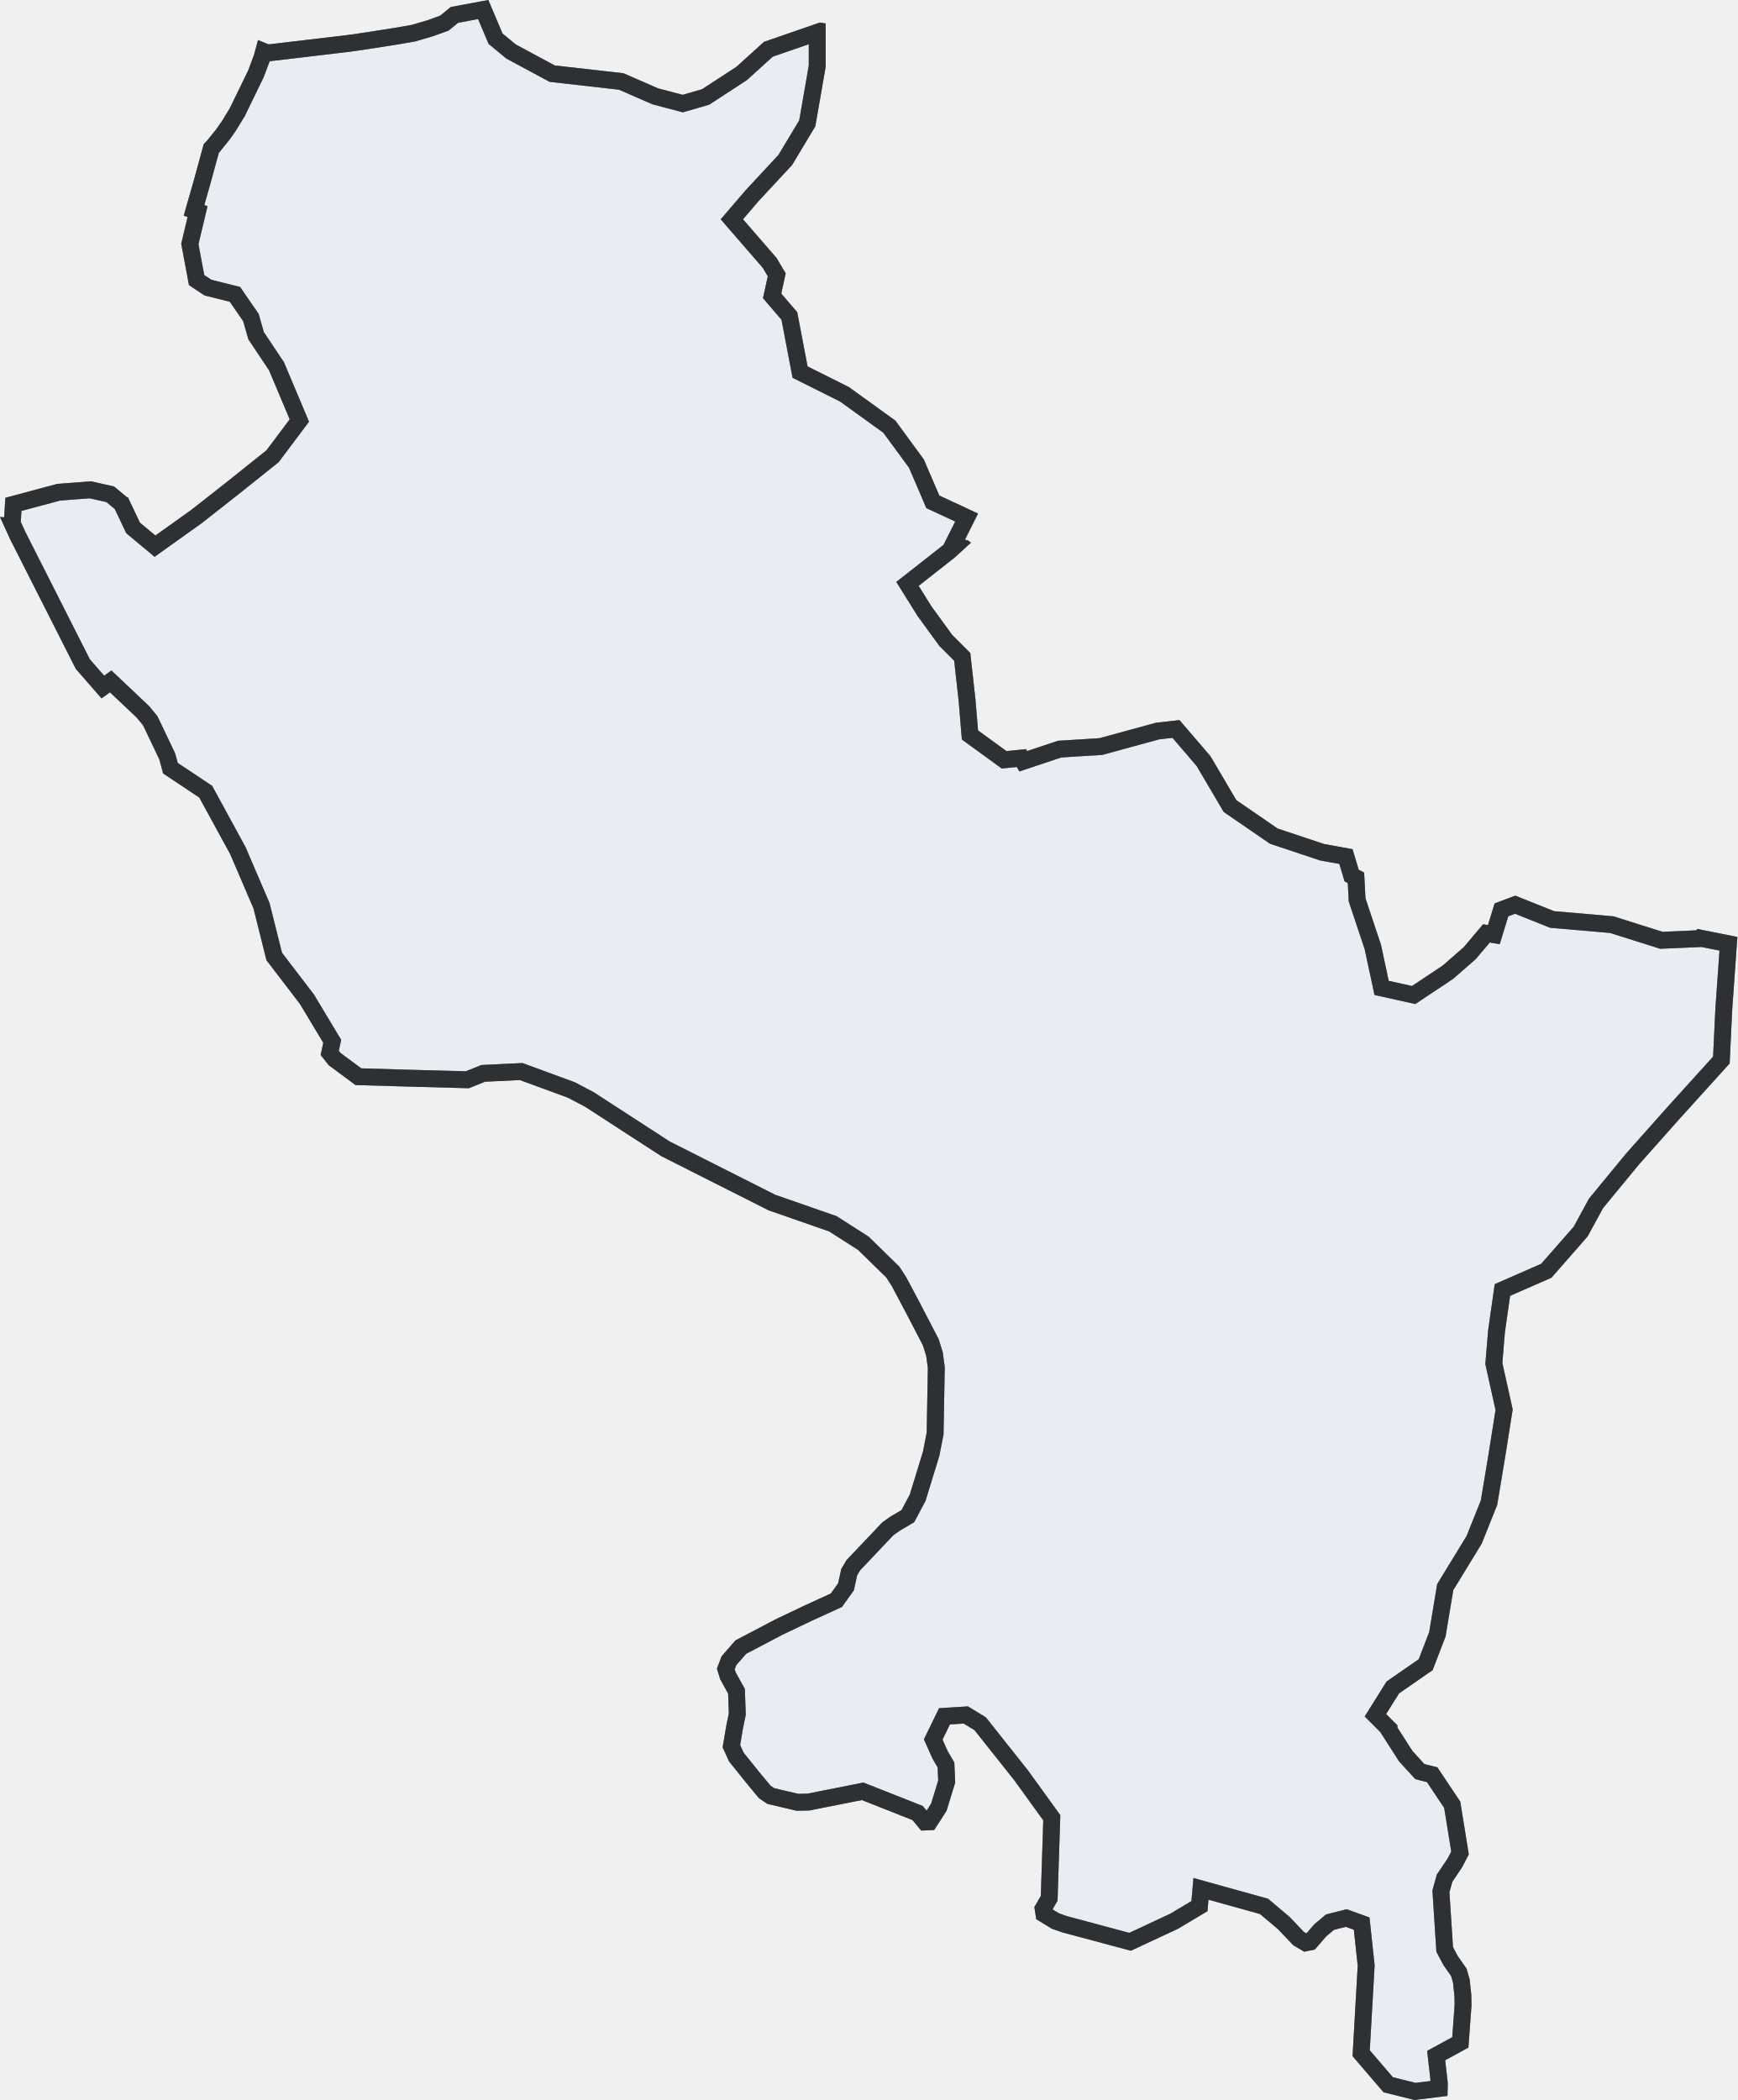
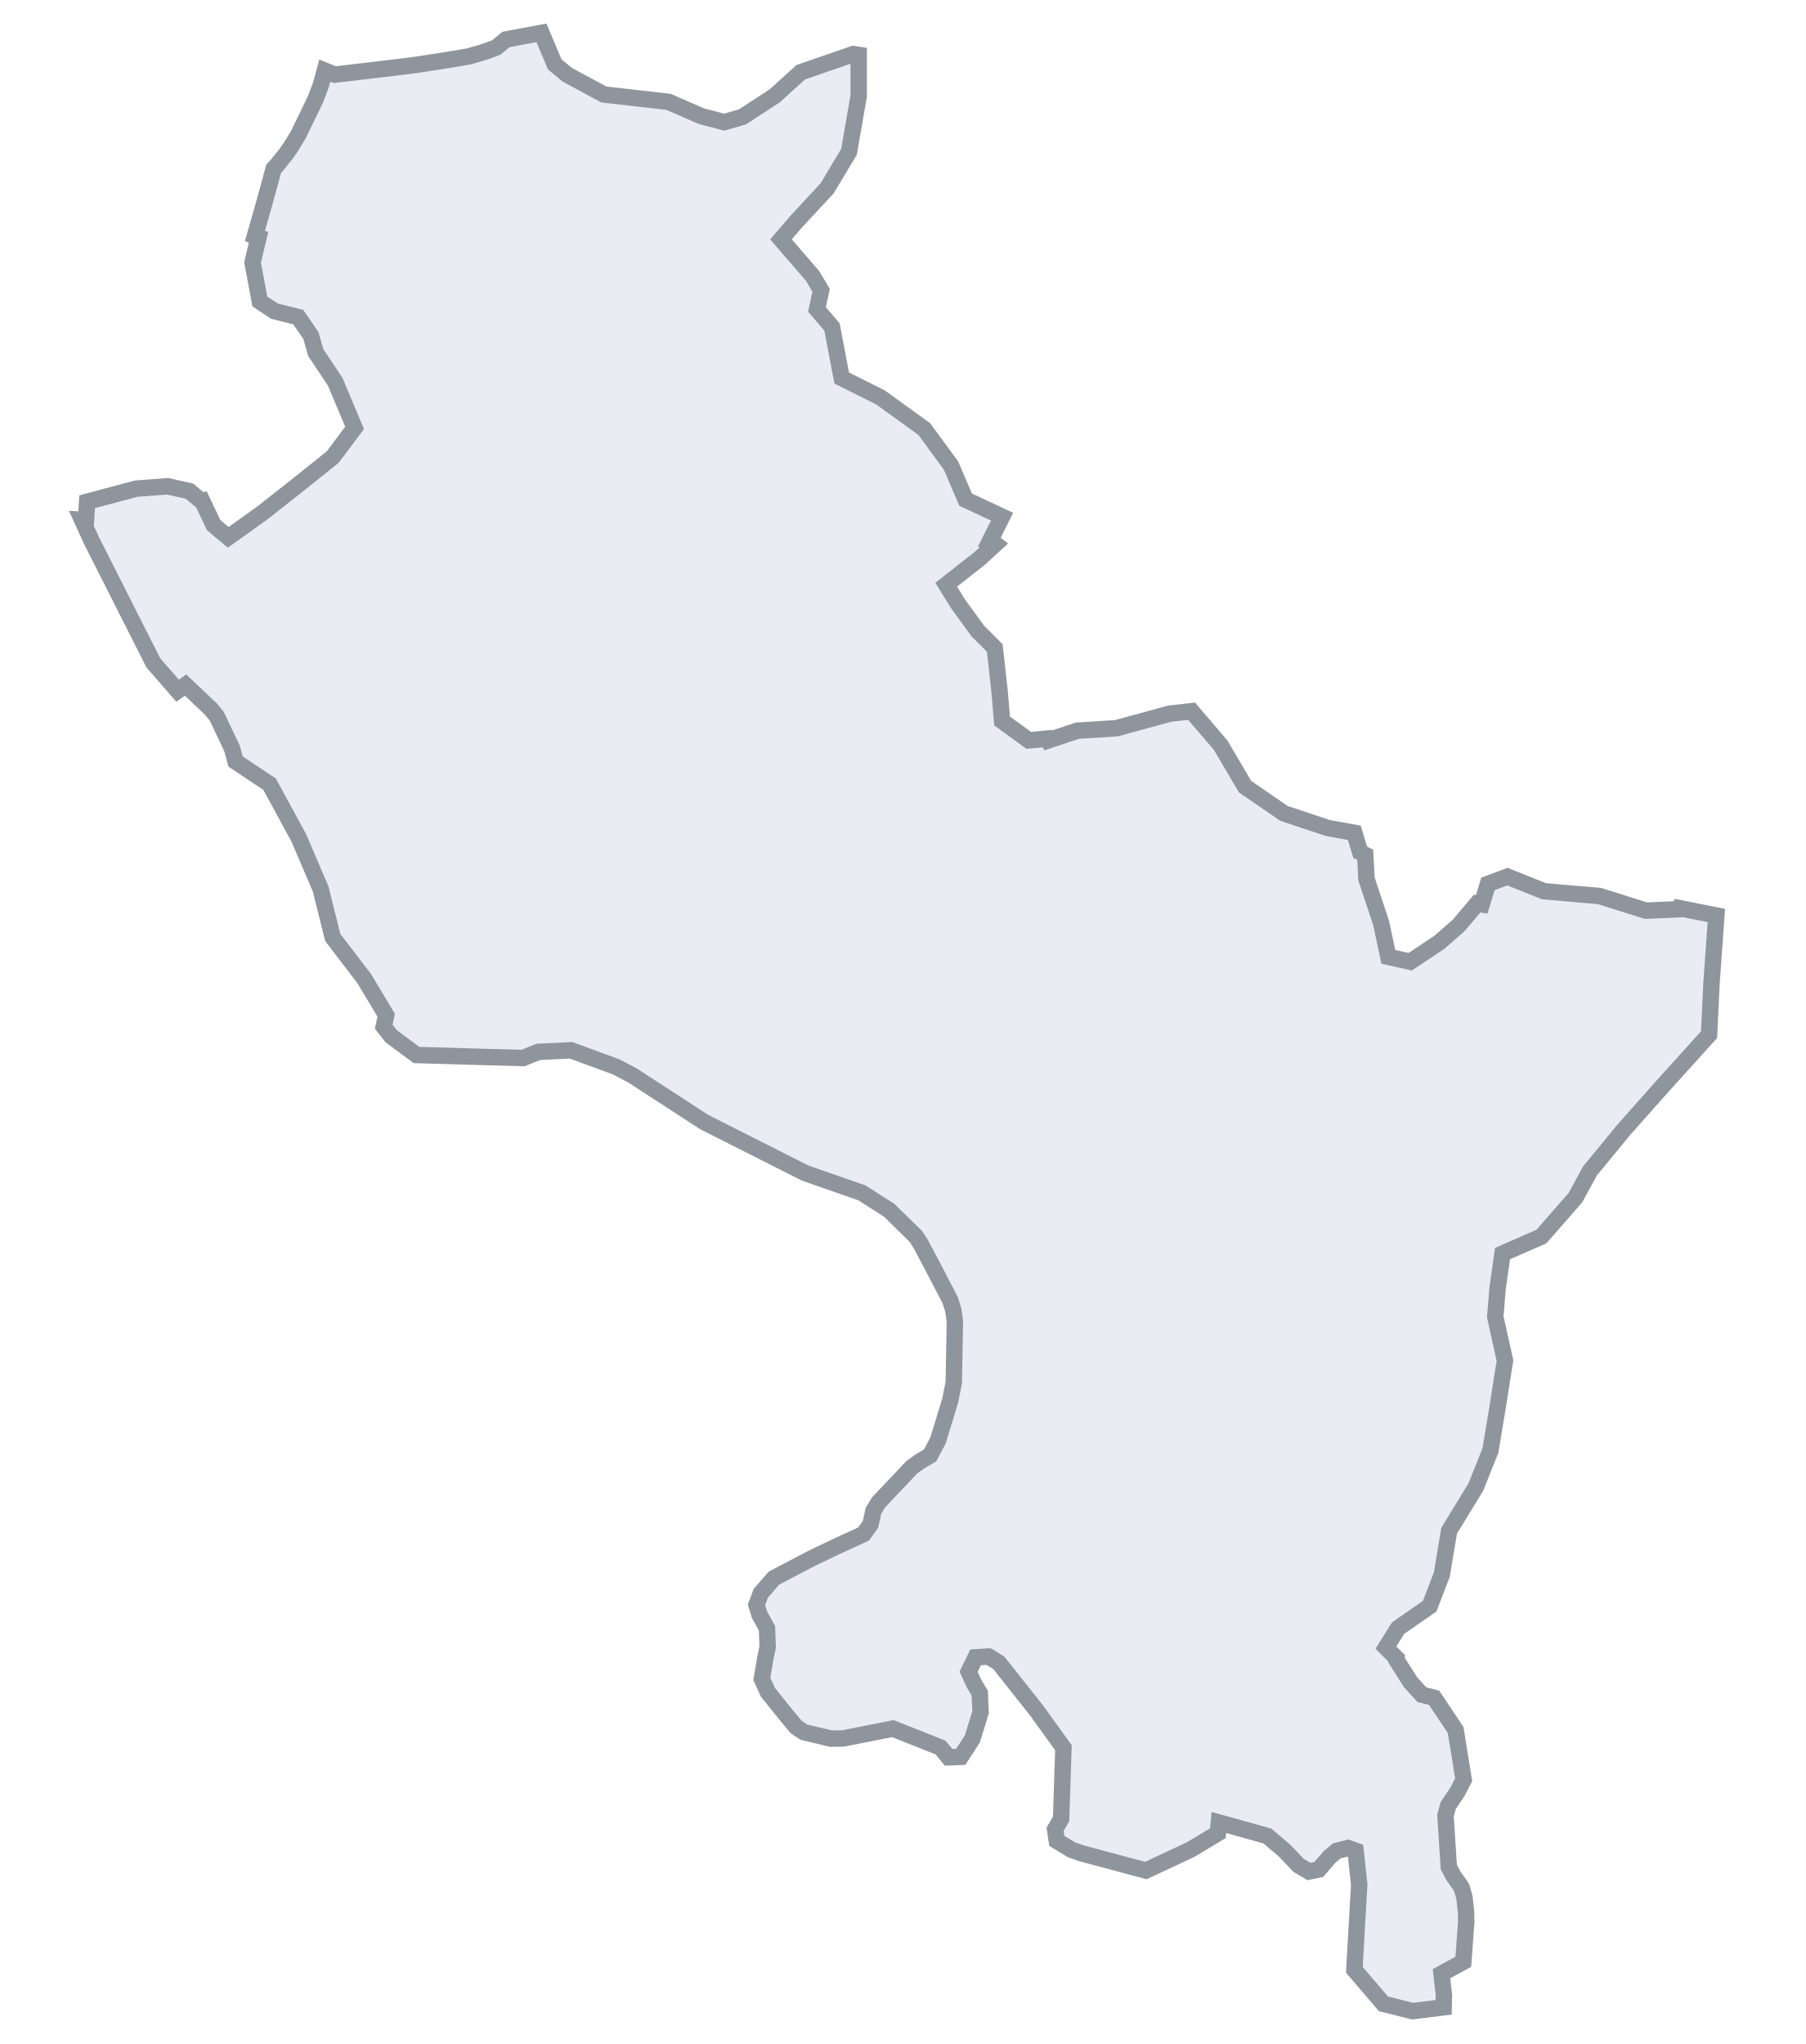
- <svg xmlns="http://www.w3.org/2000/svg" width="206" height="249" viewBox="0 0 206 249" fill="none">
-   <mask id="path-1-inside-1_8895_6822" fill="white">
-     <path d="M59.585 3.976L61.16 5.276L65.776 7.761L73.918 8.684L78.031 10.478L80.94 11.244L83.24 10.577L87.335 7.909L90.585 4.962L97.208 2.674L97.895 2.779V7.937L96.67 14.979L93.915 19.569L89.933 23.856L88.096 25.998L92.076 30.59L93.158 32.417L92.633 34.809L94.527 37.019L95.753 43.446L100.651 45.895L106.164 49.876L109.532 54.467L111.37 58.753L115.965 60.895L114.414 63.993L114.793 64.093L115.122 64.345L113.208 66.099L108.921 69.465L110.452 71.916L112.901 75.282L115.046 77.425L115.658 82.934L115.965 86.609L119.334 89.057L121.65 88.826L121.783 89.057L125.456 87.834L130.358 87.527L137.096 85.689L139.851 85.384L143.526 89.669L146.588 94.873L151.49 98.241L157.001 100.077L160.37 100.689L161.099 103.124L161.741 103.459L161.901 106.506L163.738 112.015L164.658 116.301L167.414 116.913L171.088 114.465L173.54 112.322L175.848 109.593L176.422 109.69L177.213 107.119L179.663 106.199L184.257 108.037L191.301 108.649L197.121 110.485L201.126 110.311L201.244 110.146L206 111.097L205.389 119.668L205.082 126.097L199.263 132.525L194.363 138.034L190.076 143.239L188.239 146.607L183.951 151.503L179.051 153.648L178.438 157.933L178.131 161.605L179.358 167.117L178.438 172.933L177.52 178.442L175.682 183.034L172.313 188.543L171.395 194.054L169.864 198.032L165.883 200.789L164.351 203.237L165.697 204.582L165.689 204.832L167.469 207.612L168.882 209.164L170.427 209.556L173.141 213.621L174.152 219.874L173.368 221.389L172.198 223.128L171.857 224.365L172.28 230.875L172.848 231.945L173.888 233.426L174.254 234.698L174.45 236.554L174.473 237.775L174.107 242.783L171.354 244.286L171.661 246.998L171.626 248.512L167.72 249L164.045 248.083L160.37 243.798L160.982 233.083L160.524 228.812L159.577 228.468L158.155 228.827L157.245 229.596L155.896 231.16L154.645 231.419L153.344 230.651L151.534 228.752L149.395 226.947L143.289 225.25L143.17 226.605L139.709 228.676L134.085 231.301L125.91 229.112L124.692 228.676L122.863 227.561L122.644 226.119L123.407 224.806L123.699 215.843L120.286 211.118L115.549 205.151L114.265 204.365L112.632 204.466L111.754 206.268L112.364 207.636L113.152 208.979L113.257 211.368L112.225 214.724L110.764 216.987L109.224 217.054L108.196 215.81L102.191 213.437L95.94 214.674L94.422 214.699L90.984 213.889L90 213.221L88.692 211.652L86.448 208.864L85.682 207.186L86.124 204.574L86.417 203.156L86.335 200.812L85.385 199.094L85.004 197.85L85.564 196.383L87.209 194.499L91.911 192.03L95.371 190.38L98.508 188.946L99.37 187.746L99.752 186.03L100.385 184.971L104.619 180.506L105.595 179.816L106.895 179.05L107.878 177.202L109.431 172.139L109.876 169.876L110.016 162.221L109.82 160.775L109.431 159.528L107.318 155.464L105.741 152.494L105.091 151.48L101.742 148.206L98.314 146.013L91.129 143.508L78.42 137.093L69.383 131.232L67.34 130.156L61.639 128.063L57.502 128.262L55.599 129.033L48.896 128.852L42.152 128.655L38.977 126.304L38.02 125.094L38.331 123.647L35.573 119.056L31.593 113.853L30.062 107.73L27.305 101.303L23.63 94.567L19.344 91.712L18.893 90.049L16.969 86.009L16.206 85.082L13.038 82.089L12.041 82.809L8.985 79.305L1.187 63.903L0 61.3L0.492 61.331L0.635 59.024L6.786 57.374L10.768 57.069L13.523 57.681L15.071 58.969L15.154 58.943L16.587 61.967L18.425 63.497L22.711 60.436L26.998 57.069L31.593 53.396L34.349 49.721L31.9 43.905L29.449 40.233L28.836 38.089L27.248 35.781L24.243 35.029L22.405 33.804L21.487 28.907L22.243 25.733L21.784 25.571L23.018 21.254L24.153 17.094L24.528 16.704L25.632 15.338L26.314 14.365L27.257 12.817L29.419 8.371L30.101 6.56L30.593 4.751L31.849 5.262L41.056 4.172L42.487 3.976L46.711 3.317L48.808 2.955L50.709 2.395L52.188 1.861L53.444 0.832L57.901 0L59.585 3.976Z" />
-   </mask>
-   <path d="M59.585 3.976L61.16 5.276L65.776 7.761L73.918 8.684L78.031 10.478L80.94 11.244L83.24 10.577L87.335 7.909L90.585 4.962L97.208 2.674L97.895 2.779V7.937L96.67 14.979L93.915 19.569L89.933 23.856L88.096 25.998L92.076 30.59L93.158 32.417L92.633 34.809L94.527 37.019L95.753 43.446L100.651 45.895L106.164 49.876L109.532 54.467L111.37 58.753L115.965 60.895L114.414 63.993L114.793 64.093L115.122 64.345L113.208 66.099L108.921 69.465L110.452 71.916L112.901 75.282L115.046 77.425L115.658 82.934L115.965 86.609L119.334 89.057L121.65 88.826L121.783 89.057L125.456 87.834L130.358 87.527L137.096 85.689L139.851 85.384L143.526 89.669L146.588 94.873L151.49 98.241L157.001 100.077L160.37 100.689L161.099 103.124L161.741 103.459L161.901 106.506L163.738 112.015L164.658 116.301L167.414 116.913L171.088 114.465L173.54 112.322L175.848 109.593L176.422 109.69L177.213 107.119L179.663 106.199L184.257 108.037L191.301 108.649L197.121 110.485L201.126 110.311L201.244 110.146L206 111.097L205.389 119.668L205.082 126.097L199.263 132.525L194.363 138.034L190.076 143.239L188.239 146.607L183.951 151.503L179.051 153.648L178.438 157.933L178.131 161.605L179.358 167.117L178.438 172.933L177.52 178.442L175.682 183.034L172.313 188.543L171.395 194.054L169.864 198.032L165.883 200.789L164.351 203.237L165.697 204.582L165.689 204.832L167.469 207.612L168.882 209.164L170.427 209.556L173.141 213.621L174.152 219.874L173.368 221.389L172.198 223.128L171.857 224.365L172.28 230.875L172.848 231.945L173.888 233.426L174.254 234.698L174.45 236.554L174.473 237.775L174.107 242.783L171.354 244.286L171.661 246.998L171.626 248.512L167.72 249L164.045 248.083L160.37 243.798L160.982 233.083L160.524 228.812L159.577 228.468L158.155 228.827L157.245 229.596L155.896 231.16L154.645 231.419L153.344 230.651L151.534 228.752L149.395 226.947L143.289 225.25L143.17 226.605L139.709 228.676L134.085 231.301L125.91 229.112L124.692 228.676L122.863 227.561L122.644 226.119L123.407 224.806L123.699 215.843L120.286 211.118L115.549 205.151L114.265 204.365L112.632 204.466L111.754 206.268L112.364 207.636L113.152 208.979L113.257 211.368L112.225 214.724L110.764 216.987L109.224 217.054L108.196 215.81L102.191 213.437L95.94 214.674L94.422 214.699L90.984 213.889L90 213.221L88.692 211.652L86.448 208.864L85.682 207.186L86.124 204.574L86.417 203.156L86.335 200.812L85.385 199.094L85.004 197.85L85.564 196.383L87.209 194.499L91.911 192.03L95.371 190.38L98.508 188.946L99.37 187.746L99.752 186.03L100.385 184.971L104.619 180.506L105.595 179.816L106.895 179.05L107.878 177.202L109.431 172.139L109.876 169.876L110.016 162.221L109.82 160.775L109.431 159.528L107.318 155.464L105.741 152.494L105.091 151.48L101.742 148.206L98.314 146.013L91.129 143.508L78.42 137.093L69.383 131.232L67.34 130.156L61.639 128.063L57.502 128.262L55.599 129.033L48.896 128.852L42.152 128.655L38.977 126.304L38.02 125.094L38.331 123.647L35.573 119.056L31.593 113.853L30.062 107.73L27.305 101.303L23.63 94.567L19.344 91.712L18.893 90.049L16.969 86.009L16.206 85.082L13.038 82.089L12.041 82.809L8.985 79.305L1.187 63.903L0 61.3L0.492 61.331L0.635 59.024L6.786 57.374L10.768 57.069L13.523 57.681L15.071 58.969L15.154 58.943L16.587 61.967L18.425 63.497L22.711 60.436L26.998 57.069L31.593 53.396L34.349 49.721L31.9 43.905L29.449 40.233L28.836 38.089L27.248 35.781L24.243 35.029L22.405 33.804L21.487 28.907L22.243 25.733L21.784 25.571L23.018 21.254L24.153 17.094L24.528 16.704L25.632 15.338L26.314 14.365L27.257 12.817L29.419 8.371L30.101 6.56L30.593 4.751L31.849 5.262L41.056 4.172L42.487 3.976L46.711 3.317L48.808 2.955L50.709 2.395L52.188 1.861L53.444 0.832L57.901 0L59.585 3.976Z" fill="#E9ECF2" />
-   <path d="M59.585 3.976L61.16 5.276L65.776 7.761L73.918 8.684L78.031 10.478L80.94 11.244L83.24 10.577L87.335 7.909L90.585 4.962L97.208 2.674L97.895 2.779V7.937L96.67 14.979L93.915 19.569L89.933 23.856L88.096 25.998L92.076 30.59L93.158 32.417L92.633 34.809L94.527 37.019L95.753 43.446L100.651 45.895L106.164 49.876L109.532 54.467L111.37 58.753L115.965 60.895L114.414 63.993L114.793 64.093L115.122 64.345L113.208 66.099L108.921 69.465L110.452 71.916L112.901 75.282L115.046 77.425L115.658 82.934L115.965 86.609L119.334 89.057L121.65 88.826L121.783 89.057L125.456 87.834L130.358 87.527L137.096 85.689L139.851 85.384L143.526 89.669L146.588 94.873L151.49 98.241L157.001 100.077L160.37 100.689L161.099 103.124L161.741 103.459L161.901 106.506L163.738 112.015L164.658 116.301L167.414 116.913L171.088 114.465L173.54 112.322L175.848 109.593L176.422 109.69L177.213 107.119L179.663 106.199L184.257 108.037L191.301 108.649L197.121 110.485L201.126 110.311L201.244 110.146L206 111.097L205.389 119.668L205.082 126.097L199.263 132.525L194.363 138.034L190.076 143.239L188.239 146.607L183.951 151.503L179.051 153.648L178.438 157.933L178.131 161.605L179.358 167.117L178.438 172.933L177.52 178.442L175.682 183.034L172.313 188.543L171.395 194.054L169.864 198.032L165.883 200.789L164.351 203.237L165.697 204.582L165.689 204.832L167.469 207.612L168.882 209.164L170.427 209.556L173.141 213.621L174.152 219.874L173.368 221.389L172.198 223.128L171.857 224.365L172.28 230.875L172.848 231.945L173.888 233.426L174.254 234.698L174.45 236.554L174.473 237.775L174.107 242.783L171.354 244.286L171.661 246.998L171.626 248.512L167.72 249L164.045 248.083L160.37 243.798L160.982 233.083L160.524 228.812L159.577 228.468L158.155 228.827L157.245 229.596L155.896 231.16L154.645 231.419L153.344 230.651L151.534 228.752L149.395 226.947L143.289 225.25L143.17 226.605L139.709 228.676L134.085 231.301L125.91 229.112L124.692 228.676L122.863 227.561L122.644 226.119L123.407 224.806L123.699 215.843L120.286 211.118L115.549 205.151L114.265 204.365L112.632 204.466L111.754 206.268L112.364 207.636L113.152 208.979L113.257 211.368L112.225 214.724L110.764 216.987L109.224 217.054L108.196 215.81L102.191 213.437L95.94 214.674L94.422 214.699L90.984 213.889L90 213.221L88.692 211.652L86.448 208.864L85.682 207.186L86.124 204.574L86.417 203.156L86.335 200.812L85.385 199.094L85.004 197.85L85.564 196.383L87.209 194.499L91.911 192.03L95.371 190.38L98.508 188.946L99.37 187.746L99.752 186.03L100.385 184.971L104.619 180.506L105.595 179.816L106.895 179.05L107.878 177.202L109.431 172.139L109.876 169.876L110.016 162.221L109.82 160.775L109.431 159.528L107.318 155.464L105.741 152.494L105.091 151.48L101.742 148.206L98.314 146.013L91.129 143.508L78.42 137.093L69.383 131.232L67.34 130.156L61.639 128.063L57.502 128.262L55.599 129.033L48.896 128.852L42.152 128.655L38.977 126.304L38.02 125.094L38.331 123.647L35.573 119.056L31.593 113.853L30.062 107.73L27.305 101.303L23.63 94.567L19.344 91.712L18.893 90.049L16.969 86.009L16.206 85.082L13.038 82.089L12.041 82.809L8.985 79.305L1.187 63.903L0 61.3L0.492 61.331L0.635 59.024L6.786 57.374L10.768 57.069L13.523 57.681L15.071 58.969L15.154 58.943L16.587 61.967L18.425 63.497L22.711 60.436L26.998 57.069L31.593 53.396L34.349 49.721L31.9 43.905L29.449 40.233L28.836 38.089L27.248 35.781L24.243 35.029L22.405 33.804L21.487 28.907L22.243 25.733L21.784 25.571L23.018 21.254L24.153 17.094L24.528 16.704L25.632 15.338L26.314 14.365L27.257 12.817L29.419 8.371L30.101 6.56L30.593 4.751L31.849 5.262L41.056 4.172L42.487 3.976L46.711 3.317L48.808 2.955L50.709 2.395L52.188 1.861L53.444 0.832L57.901 0L59.585 3.976Z" stroke="#8F959D" stroke-width="4" mask="url(#path-1-inside-1_8895_6822)" />
-   <path d="M59.585 3.976L61.16 5.276L65.776 7.761L73.918 8.684L78.031 10.478L80.94 11.244L83.24 10.577L87.335 7.909L90.585 4.962L97.208 2.674L97.895 2.779V7.937L96.67 14.979L93.915 19.569L89.933 23.856L88.096 25.998L92.076 30.59L93.158 32.417L92.633 34.809L94.527 37.019L95.753 43.446L100.651 45.895L106.164 49.876L109.532 54.467L111.37 58.753L115.965 60.895L114.414 63.993L114.793 64.093L115.122 64.345L113.208 66.099L108.921 69.465L110.452 71.916L112.901 75.282L115.046 77.425L115.658 82.934L115.965 86.609L119.334 89.057L121.65 88.826L121.783 89.057L125.456 87.834L130.358 87.527L137.096 85.689L139.851 85.384L143.526 89.669L146.588 94.873L151.49 98.241L157.001 100.077L160.37 100.689L161.099 103.124L161.741 103.459L161.901 106.506L163.738 112.015L164.658 116.301L167.414 116.913L171.088 114.465L173.54 112.322L175.848 109.593L176.422 109.69L177.213 107.119L179.663 106.199L184.257 108.037L191.301 108.649L197.121 110.485L201.126 110.311L201.244 110.146L206 111.097L205.389 119.668L205.082 126.097L199.263 132.525L194.363 138.034L190.076 143.239L188.239 146.607L183.951 151.503L179.051 153.648L178.438 157.933L178.131 161.605L179.358 167.117L178.438 172.933L177.52 178.442L175.682 183.034L172.313 188.543L171.395 194.054L169.864 198.032L165.883 200.789L164.351 203.237L165.697 204.582L165.689 204.832L167.469 207.612L168.882 209.164L170.427 209.556L173.141 213.621L174.152 219.874L173.368 221.389L172.198 223.128L171.857 224.365L172.28 230.875L172.848 231.945L173.888 233.426L174.254 234.698L174.45 236.554L174.473 237.775L174.107 242.783L171.354 244.286L171.661 246.998L171.626 248.512L167.72 249L164.045 248.083L160.37 243.798L160.982 233.083L160.524 228.812L159.577 228.468L158.155 228.827L157.245 229.596L155.896 231.16L154.645 231.419L153.344 230.651L151.534 228.752L149.395 226.947L143.289 225.25L143.17 226.605L139.709 228.676L134.085 231.301L125.91 229.112L124.692 228.676L122.863 227.561L122.644 226.119L123.407 224.806L123.699 215.843L120.286 211.118L115.549 205.151L114.265 204.365L112.632 204.466L111.754 206.268L112.364 207.636L113.152 208.979L113.257 211.368L112.225 214.724L110.764 216.987L109.224 217.054L108.196 215.81L102.191 213.437L95.94 214.674L94.422 214.699L90.984 213.889L90 213.221L88.692 211.652L86.448 208.864L85.682 207.186L86.124 204.574L86.417 203.156L86.335 200.812L85.385 199.094L85.004 197.85L85.564 196.383L87.209 194.499L91.911 192.03L95.371 190.38L98.508 188.946L99.37 187.746L99.752 186.03L100.385 184.971L104.619 180.506L105.595 179.816L106.895 179.05L107.878 177.202L109.431 172.139L109.876 169.876L110.016 162.221L109.82 160.775L109.431 159.528L107.318 155.464L105.741 152.494L105.091 151.48L101.742 148.206L98.314 146.013L91.129 143.508L78.42 137.093L69.383 131.232L67.34 130.156L61.639 128.063L57.502 128.262L55.599 129.033L48.896 128.852L42.152 128.655L38.977 126.304L38.02 125.094L38.331 123.647L35.573 119.056L31.593 113.853L30.062 107.73L27.305 101.303L23.63 94.567L19.344 91.712L18.893 90.049L16.969 86.009L16.206 85.082L13.038 82.089L12.041 82.809L8.985 79.305L1.187 63.903L0 61.3L0.492 61.331L0.635 59.024L6.786 57.374L10.768 57.069L13.523 57.681L15.071 58.969L15.154 58.943L16.587 61.967L18.425 63.497L22.711 60.436L26.998 57.069L31.593 53.396L34.349 49.721L31.9 43.905L29.449 40.233L28.836 38.089L27.248 35.781L24.243 35.029L22.405 33.804L21.487 28.907L22.243 25.733L21.784 25.571L23.018 21.254L24.153 17.094L24.528 16.704L25.632 15.338L26.314 14.365L27.257 12.817L29.419 8.371L30.101 6.56L30.593 4.751L31.849 5.262L41.056 4.172L42.487 3.976L46.711 3.317L48.808 2.955L50.709 2.395L52.188 1.861L53.444 0.832L57.901 0L59.585 3.976Z" stroke="black" stroke-opacity="0.2" stroke-width="4" mask="url(#path-1-inside-1_8895_6822)" />
-   <path d="M59.585 3.976L61.16 5.276L65.776 7.761L73.918 8.684L78.031 10.478L80.94 11.244L83.24 10.577L87.335 7.909L90.585 4.962L97.208 2.674L97.895 2.779V7.937L96.67 14.979L93.915 19.569L89.933 23.856L88.096 25.998L92.076 30.59L93.158 32.417L92.633 34.809L94.527 37.019L95.753 43.446L100.651 45.895L106.164 49.876L109.532 54.467L111.37 58.753L115.965 60.895L114.414 63.993L114.793 64.093L115.122 64.345L113.208 66.099L108.921 69.465L110.452 71.916L112.901 75.282L115.046 77.425L115.658 82.934L115.965 86.609L119.334 89.057L121.65 88.826L121.783 89.057L125.456 87.834L130.358 87.527L137.096 85.689L139.851 85.384L143.526 89.669L146.588 94.873L151.49 98.241L157.001 100.077L160.37 100.689L161.099 103.124L161.741 103.459L161.901 106.506L163.738 112.015L164.658 116.301L167.414 116.913L171.088 114.465L173.54 112.322L175.848 109.593L176.422 109.69L177.213 107.119L179.663 106.199L184.257 108.037L191.301 108.649L197.121 110.485L201.126 110.311L201.244 110.146L206 111.097L205.389 119.668L205.082 126.097L199.263 132.525L194.363 138.034L190.076 143.239L188.239 146.607L183.951 151.503L179.051 153.648L178.438 157.933L178.131 161.605L179.358 167.117L178.438 172.933L177.52 178.442L175.682 183.034L172.313 188.543L171.395 194.054L169.864 198.032L165.883 200.789L164.351 203.237L165.697 204.582L165.689 204.832L167.469 207.612L168.882 209.164L170.427 209.556L173.141 213.621L174.152 219.874L173.368 221.389L172.198 223.128L171.857 224.365L172.28 230.875L172.848 231.945L173.888 233.426L174.254 234.698L174.45 236.554L174.473 237.775L174.107 242.783L171.354 244.286L171.661 246.998L171.626 248.512L167.72 249L164.045 248.083L160.37 243.798L160.982 233.083L160.524 228.812L159.577 228.468L158.155 228.827L157.245 229.596L155.896 231.16L154.645 231.419L153.344 230.651L151.534 228.752L149.395 226.947L143.289 225.25L143.17 226.605L139.709 228.676L134.085 231.301L125.91 229.112L124.692 228.676L122.863 227.561L122.644 226.119L123.407 224.806L123.699 215.843L120.286 211.118L115.549 205.151L114.265 204.365L112.632 204.466L111.754 206.268L112.364 207.636L113.152 208.979L113.257 211.368L112.225 214.724L110.764 216.987L109.224 217.054L108.196 215.81L102.191 213.437L95.94 214.674L94.422 214.699L90.984 213.889L90 213.221L88.692 211.652L86.448 208.864L85.682 207.186L86.124 204.574L86.417 203.156L86.335 200.812L85.385 199.094L85.004 197.85L85.564 196.383L87.209 194.499L91.911 192.03L95.371 190.38L98.508 188.946L99.37 187.746L99.752 186.03L100.385 184.971L104.619 180.506L105.595 179.816L106.895 179.05L107.878 177.202L109.431 172.139L109.876 169.876L110.016 162.221L109.82 160.775L109.431 159.528L107.318 155.464L105.741 152.494L105.091 151.48L101.742 148.206L98.314 146.013L91.129 143.508L78.42 137.093L69.383 131.232L67.34 130.156L61.639 128.063L57.502 128.262L55.599 129.033L48.896 128.852L42.152 128.655L38.977 126.304L38.02 125.094L38.331 123.647L35.573 119.056L31.593 113.853L30.062 107.73L27.305 101.303L23.63 94.567L19.344 91.712L18.893 90.049L16.969 86.009L16.206 85.082L13.038 82.089L12.041 82.809L8.985 79.305L1.187 63.903L0 61.3L0.492 61.331L0.635 59.024L6.786 57.374L10.768 57.069L13.523 57.681L15.071 58.969L15.154 58.943L16.587 61.967L18.425 63.497L22.711 60.436L26.998 57.069L31.593 53.396L34.349 49.721L31.9 43.905L29.449 40.233L28.836 38.089L27.248 35.781L24.243 35.029L22.405 33.804L21.487 28.907L22.243 25.733L21.784 25.571L23.018 21.254L24.153 17.094L24.528 16.704L25.632 15.338L26.314 14.365L27.257 12.817L29.419 8.371L30.101 6.56L30.593 4.751L31.849 5.262L41.056 4.172L42.487 3.976L46.711 3.317L48.808 2.955L50.709 2.395L52.188 1.861L53.444 0.832L57.901 0L59.585 3.976Z" stroke="black" stroke-opacity="0.2" stroke-width="4" mask="url(#path-1-inside-1_8895_6822)" />
-   <path d="M59.585 3.976L61.16 5.276L65.776 7.761L73.918 8.684L78.031 10.478L80.94 11.244L83.24 10.577L87.335 7.909L90.585 4.962L97.208 2.674L97.895 2.779V7.937L96.67 14.979L93.915 19.569L89.933 23.856L88.096 25.998L92.076 30.59L93.158 32.417L92.633 34.809L94.527 37.019L95.753 43.446L100.651 45.895L106.164 49.876L109.532 54.467L111.37 58.753L115.965 60.895L114.414 63.993L114.793 64.093L115.122 64.345L113.208 66.099L108.921 69.465L110.452 71.916L112.901 75.282L115.046 77.425L115.658 82.934L115.965 86.609L119.334 89.057L121.65 88.826L121.783 89.057L125.456 87.834L130.358 87.527L137.096 85.689L139.851 85.384L143.526 89.669L146.588 94.873L151.49 98.241L157.001 100.077L160.37 100.689L161.099 103.124L161.741 103.459L161.901 106.506L163.738 112.015L164.658 116.301L167.414 116.913L171.088 114.465L173.54 112.322L175.848 109.593L176.422 109.69L177.213 107.119L179.663 106.199L184.257 108.037L191.301 108.649L197.121 110.485L201.126 110.311L201.244 110.146L206 111.097L205.389 119.668L205.082 126.097L199.263 132.525L194.363 138.034L190.076 143.239L188.239 146.607L183.951 151.503L179.051 153.648L178.438 157.933L178.131 161.605L179.358 167.117L178.438 172.933L177.52 178.442L175.682 183.034L172.313 188.543L171.395 194.054L169.864 198.032L165.883 200.789L164.351 203.237L165.697 204.582L165.689 204.832L167.469 207.612L168.882 209.164L170.427 209.556L173.141 213.621L174.152 219.874L173.368 221.389L172.198 223.128L171.857 224.365L172.28 230.875L172.848 231.945L173.888 233.426L174.254 234.698L174.45 236.554L174.473 237.775L174.107 242.783L171.354 244.286L171.661 246.998L171.626 248.512L167.72 249L164.045 248.083L160.37 243.798L160.982 233.083L160.524 228.812L159.577 228.468L158.155 228.827L157.245 229.596L155.896 231.16L154.645 231.419L153.344 230.651L151.534 228.752L149.395 226.947L143.289 225.25L143.17 226.605L139.709 228.676L134.085 231.301L125.91 229.112L124.692 228.676L122.863 227.561L122.644 226.119L123.407 224.806L123.699 215.843L120.286 211.118L115.549 205.151L114.265 204.365L112.632 204.466L111.754 206.268L112.364 207.636L113.152 208.979L113.257 211.368L112.225 214.724L110.764 216.987L109.224 217.054L108.196 215.81L102.191 213.437L95.94 214.674L94.422 214.699L90.984 213.889L90 213.221L88.692 211.652L86.448 208.864L85.682 207.186L86.124 204.574L86.417 203.156L86.335 200.812L85.385 199.094L85.004 197.85L85.564 196.383L87.209 194.499L91.911 192.03L95.371 190.38L98.508 188.946L99.37 187.746L99.752 186.03L100.385 184.971L104.619 180.506L105.595 179.816L106.895 179.05L107.878 177.202L109.431 172.139L109.876 169.876L110.016 162.221L109.82 160.775L109.431 159.528L107.318 155.464L105.741 152.494L105.091 151.48L101.742 148.206L98.314 146.013L91.129 143.508L78.42 137.093L69.383 131.232L67.34 130.156L61.639 128.063L57.502 128.262L55.599 129.033L48.896 128.852L42.152 128.655L38.977 126.304L38.02 125.094L38.331 123.647L35.573 119.056L31.593 113.853L30.062 107.73L27.305 101.303L23.63 94.567L19.344 91.712L18.893 90.049L16.969 86.009L16.206 85.082L13.038 82.089L12.041 82.809L8.985 79.305L1.187 63.903L0 61.3L0.492 61.331L0.635 59.024L6.786 57.374L10.768 57.069L13.523 57.681L15.071 58.969L15.154 58.943L16.587 61.967L18.425 63.497L22.711 60.436L26.998 57.069L31.593 53.396L34.349 49.721L31.9 43.905L29.449 40.233L28.836 38.089L27.248 35.781L24.243 35.029L22.405 33.804L21.487 28.907L22.243 25.733L21.784 25.571L23.018 21.254L24.153 17.094L24.528 16.704L25.632 15.338L26.314 14.365L27.257 12.817L29.419 8.371L30.101 6.56L30.593 4.751L31.849 5.262L41.056 4.172L42.487 3.976L46.711 3.317L48.808 2.955L50.709 2.395L52.188 1.861L53.444 0.832L57.901 0L59.585 3.976Z" stroke="black" stroke-opacity="0.2" stroke-width="4" mask="url(#path-1-inside-1_8895_6822)" />
-   <path d="M59.585 3.976L61.16 5.276L65.776 7.761L73.918 8.684L78.031 10.478L80.94 11.244L83.24 10.577L87.335 7.909L90.585 4.962L97.208 2.674L97.895 2.779V7.937L96.67 14.979L93.915 19.569L89.933 23.856L88.096 25.998L92.076 30.59L93.158 32.417L92.633 34.809L94.527 37.019L95.753 43.446L100.651 45.895L106.164 49.876L109.532 54.467L111.37 58.753L115.965 60.895L114.414 63.993L114.793 64.093L115.122 64.345L113.208 66.099L108.921 69.465L110.452 71.916L112.901 75.282L115.046 77.425L115.658 82.934L115.965 86.609L119.334 89.057L121.65 88.826L121.783 89.057L125.456 87.834L130.358 87.527L137.096 85.689L139.851 85.384L143.526 89.669L146.588 94.873L151.49 98.241L157.001 100.077L160.37 100.689L161.099 103.124L161.741 103.459L161.901 106.506L163.738 112.015L164.658 116.301L167.414 116.913L171.088 114.465L173.54 112.322L175.848 109.593L176.422 109.69L177.213 107.119L179.663 106.199L184.257 108.037L191.301 108.649L197.121 110.485L201.126 110.311L201.244 110.146L206 111.097L205.389 119.668L205.082 126.097L199.263 132.525L194.363 138.034L190.076 143.239L188.239 146.607L183.951 151.503L179.051 153.648L178.438 157.933L178.131 161.605L179.358 167.117L178.438 172.933L177.52 178.442L175.682 183.034L172.313 188.543L171.395 194.054L169.864 198.032L165.883 200.789L164.351 203.237L165.697 204.582L165.689 204.832L167.469 207.612L168.882 209.164L170.427 209.556L173.141 213.621L174.152 219.874L173.368 221.389L172.198 223.128L171.857 224.365L172.28 230.875L172.848 231.945L173.888 233.426L174.254 234.698L174.45 236.554L174.473 237.775L174.107 242.783L171.354 244.286L171.661 246.998L171.626 248.512L167.72 249L164.045 248.083L160.37 243.798L160.982 233.083L160.524 228.812L159.577 228.468L158.155 228.827L157.245 229.596L155.896 231.16L154.645 231.419L153.344 230.651L151.534 228.752L149.395 226.947L143.289 225.25L143.17 226.605L139.709 228.676L134.085 231.301L125.91 229.112L124.692 228.676L122.863 227.561L122.644 226.119L123.407 224.806L123.699 215.843L120.286 211.118L115.549 205.151L114.265 204.365L112.632 204.466L111.754 206.268L112.364 207.636L113.152 208.979L113.257 211.368L112.225 214.724L110.764 216.987L109.224 217.054L108.196 215.81L102.191 213.437L95.94 214.674L94.422 214.699L90.984 213.889L90 213.221L88.692 211.652L86.448 208.864L85.682 207.186L86.124 204.574L86.417 203.156L86.335 200.812L85.385 199.094L85.004 197.85L85.564 196.383L87.209 194.499L91.911 192.03L95.371 190.38L98.508 188.946L99.37 187.746L99.752 186.03L100.385 184.971L104.619 180.506L105.595 179.816L106.895 179.05L107.878 177.202L109.431 172.139L109.876 169.876L110.016 162.221L109.82 160.775L109.431 159.528L107.318 155.464L105.741 152.494L105.091 151.48L101.742 148.206L98.314 146.013L91.129 143.508L78.42 137.093L69.383 131.232L67.34 130.156L61.639 128.063L57.502 128.262L55.599 129.033L48.896 128.852L42.152 128.655L38.977 126.304L38.02 125.094L38.331 123.647L35.573 119.056L31.593 113.853L30.062 107.73L27.305 101.303L23.63 94.567L19.344 91.712L18.893 90.049L16.969 86.009L16.206 85.082L13.038 82.089L12.041 82.809L8.985 79.305L1.187 63.903L0 61.3L0.492 61.331L0.635 59.024L6.786 57.374L10.768 57.069L13.523 57.681L15.071 58.969L15.154 58.943L16.587 61.967L18.425 63.497L22.711 60.436L26.998 57.069L31.593 53.396L34.349 49.721L31.9 43.905L29.449 40.233L28.836 38.089L27.248 35.781L24.243 35.029L22.405 33.804L21.487 28.907L22.243 25.733L21.784 25.571L23.018 21.254L24.153 17.094L24.528 16.704L25.632 15.338L26.314 14.365L27.257 12.817L29.419 8.371L30.101 6.56L30.593 4.751L31.849 5.262L41.056 4.172L42.487 3.976L46.711 3.317L48.808 2.955L50.709 2.395L52.188 1.861L53.444 0.832L57.901 0L59.585 3.976Z" stroke="black" stroke-opacity="0.2" stroke-width="4" mask="url(#path-1-inside-1_8895_6822)" />
-   <path d="M59.585 3.976L61.16 5.276L65.776 7.761L73.918 8.684L78.031 10.478L80.94 11.244L83.24 10.577L87.335 7.909L90.585 4.962L97.208 2.674L97.895 2.779V7.937L96.67 14.979L93.915 19.569L89.933 23.856L88.096 25.998L92.076 30.59L93.158 32.417L92.633 34.809L94.527 37.019L95.753 43.446L100.651 45.895L106.164 49.876L109.532 54.467L111.37 58.753L115.965 60.895L114.414 63.993L114.793 64.093L115.122 64.345L113.208 66.099L108.921 69.465L110.452 71.916L112.901 75.282L115.046 77.425L115.658 82.934L115.965 86.609L119.334 89.057L121.65 88.826L121.783 89.057L125.456 87.834L130.358 87.527L137.096 85.689L139.851 85.384L143.526 89.669L146.588 94.873L151.49 98.241L157.001 100.077L160.37 100.689L161.099 103.124L161.741 103.459L161.901 106.506L163.738 112.015L164.658 116.301L167.414 116.913L171.088 114.465L173.54 112.322L175.848 109.593L176.422 109.69L177.213 107.119L179.663 106.199L184.257 108.037L191.301 108.649L197.121 110.485L201.126 110.311L201.244 110.146L206 111.097L205.389 119.668L205.082 126.097L199.263 132.525L194.363 138.034L190.076 143.239L188.239 146.607L183.951 151.503L179.051 153.648L178.438 157.933L178.131 161.605L179.358 167.117L178.438 172.933L177.52 178.442L175.682 183.034L172.313 188.543L171.395 194.054L169.864 198.032L165.883 200.789L164.351 203.237L165.697 204.582L165.689 204.832L167.469 207.612L168.882 209.164L170.427 209.556L173.141 213.621L174.152 219.874L173.368 221.389L172.198 223.128L171.857 224.365L172.28 230.875L172.848 231.945L173.888 233.426L174.254 234.698L174.45 236.554L174.473 237.775L174.107 242.783L171.354 244.286L171.661 246.998L171.626 248.512L167.72 249L164.045 248.083L160.37 243.798L160.982 233.083L160.524 228.812L159.577 228.468L158.155 228.827L157.245 229.596L155.896 231.16L154.645 231.419L153.344 230.651L151.534 228.752L149.395 226.947L143.289 225.25L143.17 226.605L139.709 228.676L134.085 231.301L125.91 229.112L124.692 228.676L122.863 227.561L122.644 226.119L123.407 224.806L123.699 215.843L120.286 211.118L115.549 205.151L114.265 204.365L112.632 204.466L111.754 206.268L112.364 207.636L113.152 208.979L113.257 211.368L112.225 214.724L110.764 216.987L109.224 217.054L108.196 215.81L102.191 213.437L95.94 214.674L94.422 214.699L90.984 213.889L90 213.221L88.692 211.652L86.448 208.864L85.682 207.186L86.124 204.574L86.417 203.156L86.335 200.812L85.385 199.094L85.004 197.85L85.564 196.383L87.209 194.499L91.911 192.03L95.371 190.38L98.508 188.946L99.37 187.746L99.752 186.03L100.385 184.971L104.619 180.506L105.595 179.816L106.895 179.05L107.878 177.202L109.431 172.139L109.876 169.876L110.016 162.221L109.82 160.775L109.431 159.528L107.318 155.464L105.741 152.494L105.091 151.48L101.742 148.206L98.314 146.013L91.129 143.508L78.42 137.093L69.383 131.232L67.34 130.156L61.639 128.063L57.502 128.262L55.599 129.033L48.896 128.852L42.152 128.655L38.977 126.304L38.02 125.094L38.331 123.647L35.573 119.056L31.593 113.853L30.062 107.73L27.305 101.303L23.63 94.567L19.344 91.712L18.893 90.049L16.969 86.009L16.206 85.082L13.038 82.089L12.041 82.809L8.985 79.305L1.187 63.903L0 61.3L0.492 61.331L0.635 59.024L6.786 57.374L10.768 57.069L13.523 57.681L15.071 58.969L15.154 58.943L16.587 61.967L18.425 63.497L22.711 60.436L26.998 57.069L31.593 53.396L34.349 49.721L31.9 43.905L29.449 40.233L28.836 38.089L27.248 35.781L24.243 35.029L22.405 33.804L21.487 28.907L22.243 25.733L21.784 25.571L23.018 21.254L24.153 17.094L24.528 16.704L25.632 15.338L26.314 14.365L27.257 12.817L29.419 8.371L30.101 6.56L30.593 4.751L31.849 5.262L41.056 4.172L42.487 3.976L46.711 3.317L48.808 2.955L50.709 2.395L52.188 1.861L53.444 0.832L57.901 0L59.585 3.976Z" stroke="black" stroke-opacity="0.2" stroke-width="4" mask="url(#path-1-inside-1_8895_6822)" />
+ <svg xmlns="http://www.w3.org/2000/svg" width="220" height="249" viewBox="0 0 220 249" fill="none">
+   <rect width="220" height="249" fill="white" />
+   <path d="M67.587 7.848L69.109 9.107L73.571 11.512L81.44 12.405L85.415 14.142L88.226 14.883L90.449 14.237L94.407 11.655L97.548 8.803L103.949 6.588L104.613 6.689V11.682L103.429 18.498L100.766 22.94L96.918 27.089L95.143 29.163L98.99 33.607L100.035 35.376L99.527 37.691L101.358 39.83L102.542 46.05L107.277 48.42L112.605 52.273L115.86 56.717L117.636 60.865L122.077 62.939L120.579 65.937L120.944 66.034L121.262 66.278L119.413 67.975L115.269 71.233L116.749 73.606L119.116 76.864L121.189 78.938L121.78 84.27L122.077 87.826L125.333 90.196L127.572 89.972L127.7 90.196L131.25 89.012L135.988 88.715L142.5 86.936L145.163 86.641L148.714 90.788L151.674 95.825L156.411 99.084L161.738 100.861L164.994 101.454L165.699 103.81L166.319 104.135L166.474 107.084L168.249 112.416L169.138 116.564L171.802 117.157L175.352 114.787L177.722 112.713L179.953 110.072L180.508 110.166L181.272 107.677L183.639 106.787L188.08 108.566L194.887 109.158L200.512 110.935L204.383 110.767L204.497 110.608L209.094 111.528L208.503 119.824L208.206 126.046L202.583 132.267L197.847 137.599L193.703 142.637L191.928 145.896L187.784 150.636L183.048 152.711L182.456 156.859L182.16 160.413L183.345 165.747L182.456 171.376L181.569 176.709L179.792 181.153L176.536 186.485L175.649 191.819L174.169 195.67L170.322 198.338L168.841 200.707L170.142 202.01L170.134 202.251L171.855 204.941L173.22 206.444L174.713 206.823L177.336 210.757L178.314 216.81L177.556 218.276L176.425 219.959L176.095 221.156L176.504 227.458L177.053 228.493L178.058 229.927L178.412 231.157L178.601 232.954L178.624 234.136L178.27 238.982L175.609 240.437L175.906 243.063L175.872 244.528L172.097 245L168.545 244.113L164.994 239.965L165.585 229.594L165.142 225.461L164.227 225.128L162.853 225.475L161.973 226.219L160.67 227.734L159.46 227.984L158.203 227.24L156.453 225.402L154.387 223.656L148.485 222.013L148.37 223.324L145.025 225.329L139.59 227.87L131.689 225.751L130.511 225.329L128.744 224.25L128.532 222.854L129.27 221.583L129.552 212.908L126.254 208.335L121.675 202.56L120.434 201.799L118.856 201.897L118.007 203.641L118.597 204.965L119.358 206.265L119.46 208.577L118.463 211.825L117.051 214.016L115.562 214.081L114.568 212.877L108.765 210.58L102.724 211.777L101.256 211.801L97.934 211.017L96.983 210.37L95.719 208.852L93.55 206.153L92.81 204.529L93.236 202.002L93.52 200.629L93.44 198.36L92.522 196.697L92.154 195.493L92.696 194.073L94.285 192.25L98.829 189.86L102.174 188.264L105.205 186.875L106.038 185.714L106.408 184.054L107.02 183.028L111.112 178.707L112.055 178.039L113.311 177.297L114.261 175.508L115.762 170.609L116.192 168.418L116.328 161.009L116.138 159.609L115.762 158.402L113.72 154.469L112.196 151.594L111.568 150.613L108.331 147.444L105.018 145.322L98.074 142.897L85.791 136.688L77.057 131.016L75.082 129.975L69.573 127.948L65.575 128.141L63.735 128.887L57.257 128.712L50.739 128.521L47.67 126.246L46.745 125.075L47.046 123.675L44.38 119.231L40.533 114.195L39.054 108.269L36.39 102.048L32.838 95.529L28.696 92.766L28.26 91.156L26.4 87.245L25.662 86.349L22.601 83.451L21.638 84.149L18.683 80.757L11.147 65.85L10 63.33L10.476 63.361L10.613 61.127L16.559 59.531L20.407 59.235L23.07 59.828L24.565 61.074L24.646 61.049L26.03 63.976L27.807 65.457L31.949 62.495L36.093 59.235L40.533 55.68L43.197 52.124L40.83 46.495L38.462 42.941L37.87 40.865L36.334 38.631L33.43 37.903L31.654 36.718L30.766 31.978L31.498 28.906L31.054 28.749L32.246 24.571L33.343 20.545L33.706 20.167L34.772 18.845L35.432 17.904L36.343 16.405L38.432 12.102L39.092 10.349L39.568 8.599L40.781 9.093L49.679 8.038L51.062 7.848L55.145 7.21L57.172 6.86L59.009 6.318L60.439 5.801L61.652 4.805L65.96 4L67.587 7.848Z" fill="#E9ECF2" stroke="#8F959D" stroke-width="2" />
</svg>
